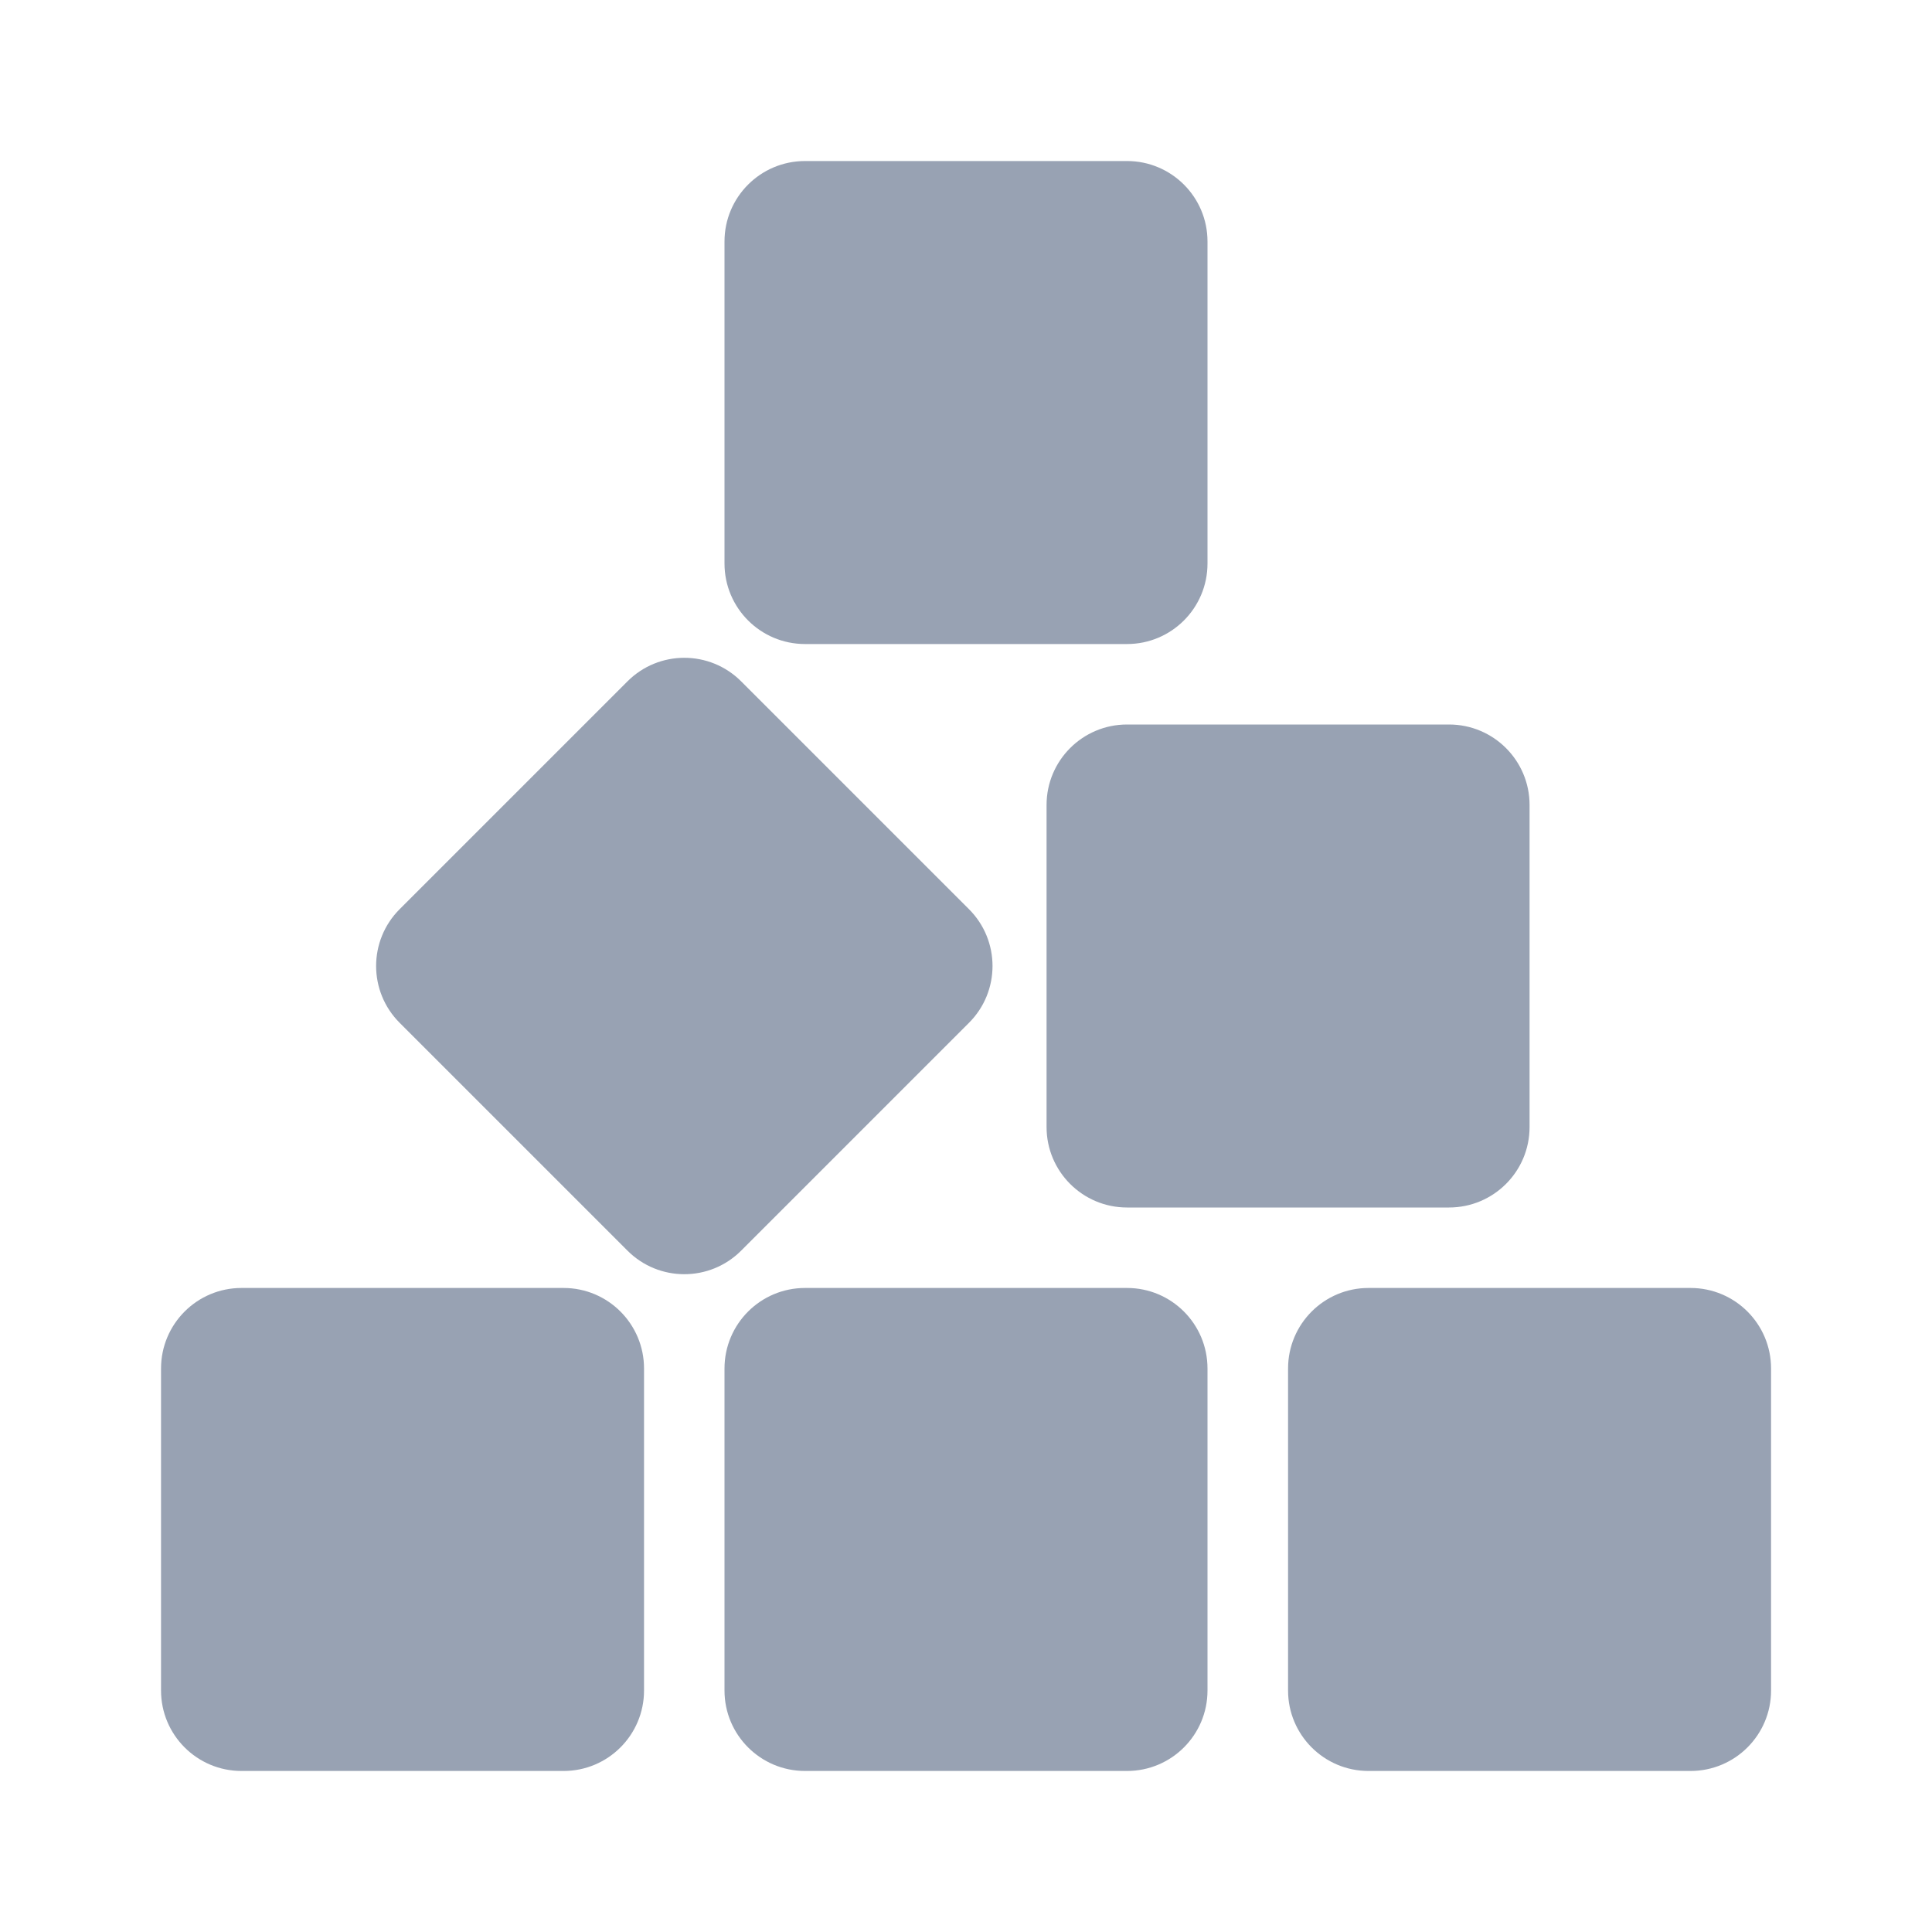
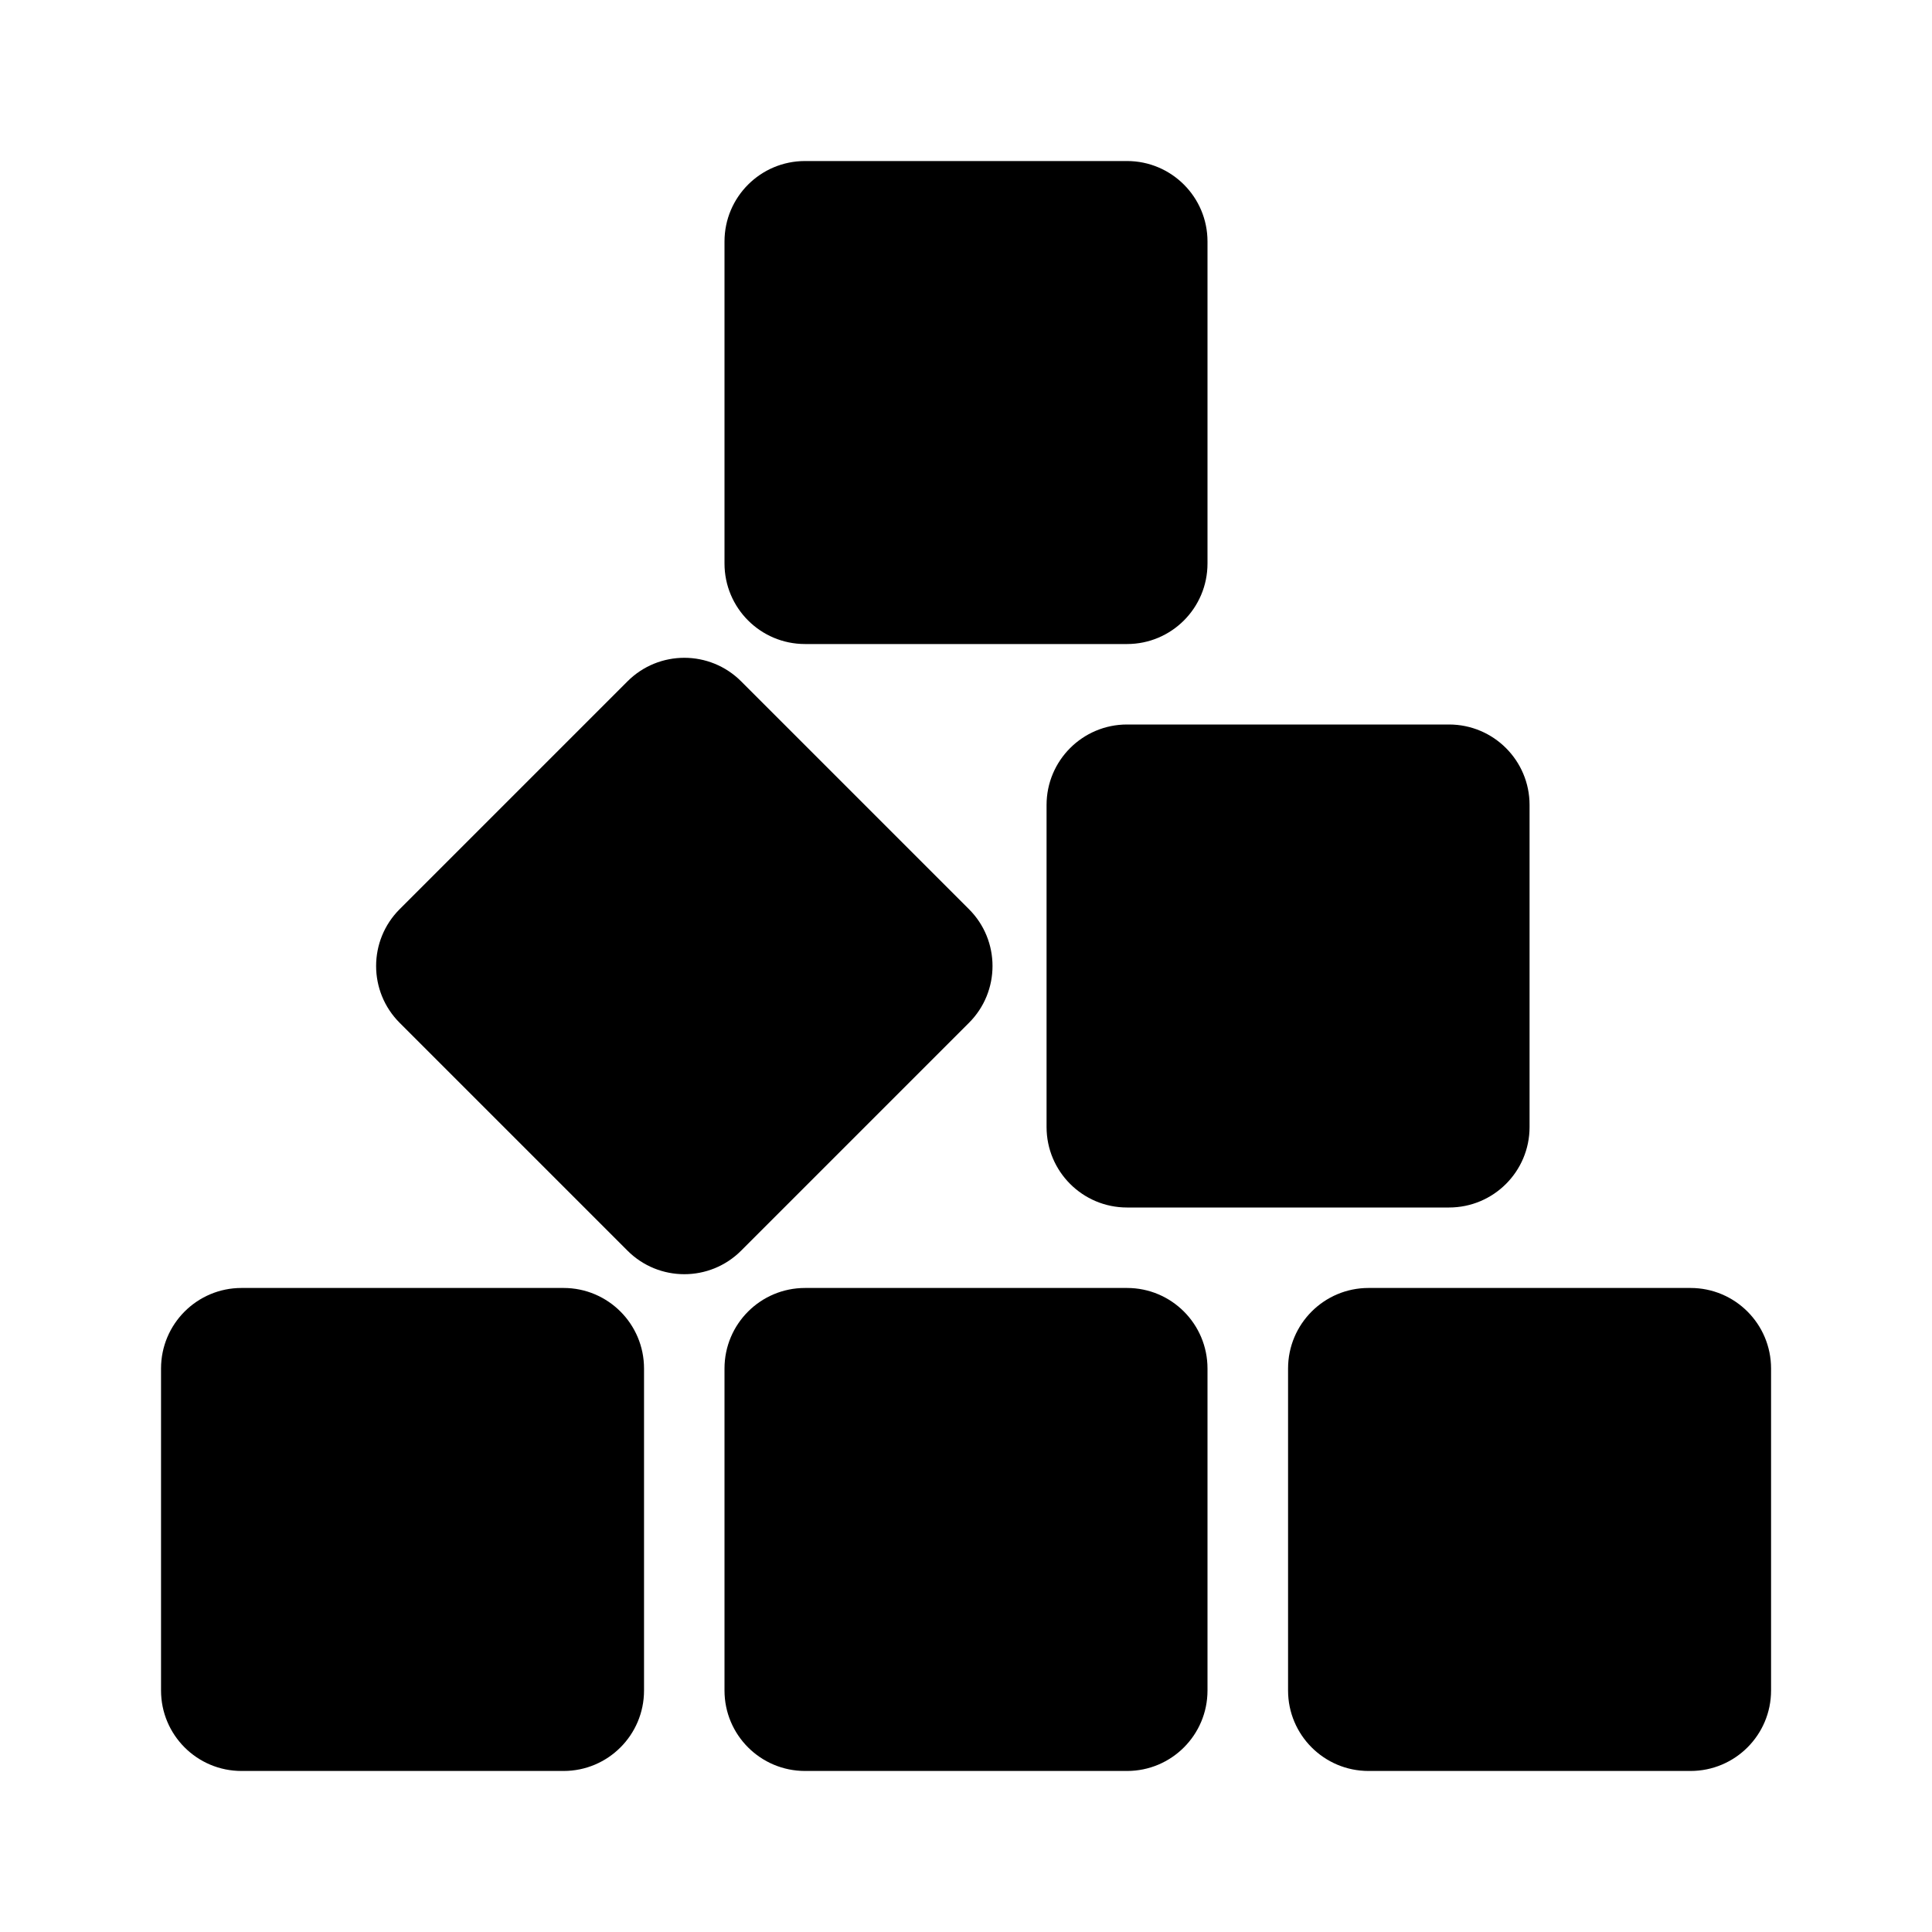
<svg xmlns="http://www.w3.org/2000/svg" width="20" height="20" viewBox="0 0 20 20" fill="none">
-   <path d="M8.334 1.667C7.873 1.667 7.5 2.04 7.5 2.5V5.833C7.5 6.294 7.873 6.667 8.334 6.667H11.667C12.127 6.667 12.5 6.294 12.5 5.833V2.5C12.5 2.04 12.127 1.667 11.667 1.667H8.334Z" fill="#98A2B3" />
-   <path d="M4.138 9.411C3.812 9.736 3.812 10.264 4.138 10.589L6.495 12.946C6.82 13.272 7.348 13.272 7.673 12.946L10.03 10.589C10.356 10.264 10.356 9.736 10.03 9.411L7.673 7.054C7.348 6.728 6.82 6.728 6.495 7.054L4.138 9.411Z" fill="#98A2B3" />
-   <path d="M11.667 7.5C11.207 7.5 10.834 7.873 10.834 8.333V11.667C10.834 12.127 11.207 12.5 11.667 12.5H15C15.461 12.5 15.834 12.127 15.834 11.667V8.333C15.834 7.873 15.461 7.5 15 7.5H11.667Z" fill="#98A2B3" />
-   <path d="M2.5 13.333C2.04 13.333 1.667 13.706 1.667 14.167V17.5C1.667 17.96 2.04 18.333 2.5 18.333H5.834C6.294 18.333 6.667 17.96 6.667 17.5V14.167C6.667 13.706 6.294 13.333 5.834 13.333H2.5Z" fill="#98A2B3" />
-   <path d="M8.334 13.333C7.873 13.333 7.5 13.706 7.5 14.167V17.5C7.5 17.96 7.873 18.333 8.334 18.333H11.667C12.127 18.333 12.5 17.96 12.5 17.5V14.167C12.5 13.706 12.127 13.333 11.667 13.333H8.334Z" fill="#98A2B3" />
-   <path d="M14.167 13.333C13.707 13.333 13.334 13.706 13.334 14.167V17.5C13.334 17.96 13.707 18.333 14.167 18.333H17.5C17.961 18.333 18.334 17.96 18.334 17.5V14.167C18.334 13.706 17.961 13.333 17.5 13.333H14.167Z" fill="#98A2B3" />
+   <path d="M8.334 1.667C7.873 1.667 7.5 2.04 7.5 2.5V5.833C7.5 6.294 7.873 6.667 8.334 6.667H11.667C12.127 6.667 12.5 6.294 12.5 5.833V2.5C12.5 2.04 12.127 1.667 11.667 1.667H8.334Z" fill="currentColor" />
+   <path d="M4.138 9.411C3.812 9.736 3.812 10.264 4.138 10.589L6.495 12.946C6.82 13.272 7.348 13.272 7.673 12.946L10.03 10.589C10.356 10.264 10.356 9.736 10.03 9.411L7.673 7.054C7.348 6.728 6.82 6.728 6.495 7.054L4.138 9.411Z" fill="currentColor" />
+   <path d="M11.667 7.5C11.207 7.5 10.834 7.873 10.834 8.333V11.667C10.834 12.127 11.207 12.5 11.667 12.5H15C15.461 12.5 15.834 12.127 15.834 11.667V8.333C15.834 7.873 15.461 7.5 15 7.5H11.667Z" fill="currentColor" />
+   <path d="M2.5 13.333C2.04 13.333 1.667 13.706 1.667 14.167V17.5C1.667 17.96 2.04 18.333 2.5 18.333H5.834C6.294 18.333 6.667 17.96 6.667 17.5V14.167C6.667 13.706 6.294 13.333 5.834 13.333H2.5Z" fill="currentColor" />
+   <path d="M8.334 13.333C7.873 13.333 7.5 13.706 7.5 14.167V17.5C7.5 17.96 7.873 18.333 8.334 18.333H11.667C12.127 18.333 12.5 17.96 12.5 17.5V14.167C12.5 13.706 12.127 13.333 11.667 13.333H8.334Z" fill="currentColor" />
+   <path d="M14.167 13.333C13.707 13.333 13.334 13.706 13.334 14.167V17.5C13.334 17.96 13.707 18.333 14.167 18.333H17.5C17.961 18.333 18.334 17.96 18.334 17.5V14.167C18.334 13.706 17.961 13.333 17.5 13.333H14.167Z" fill="currentColor" />
</svg>
